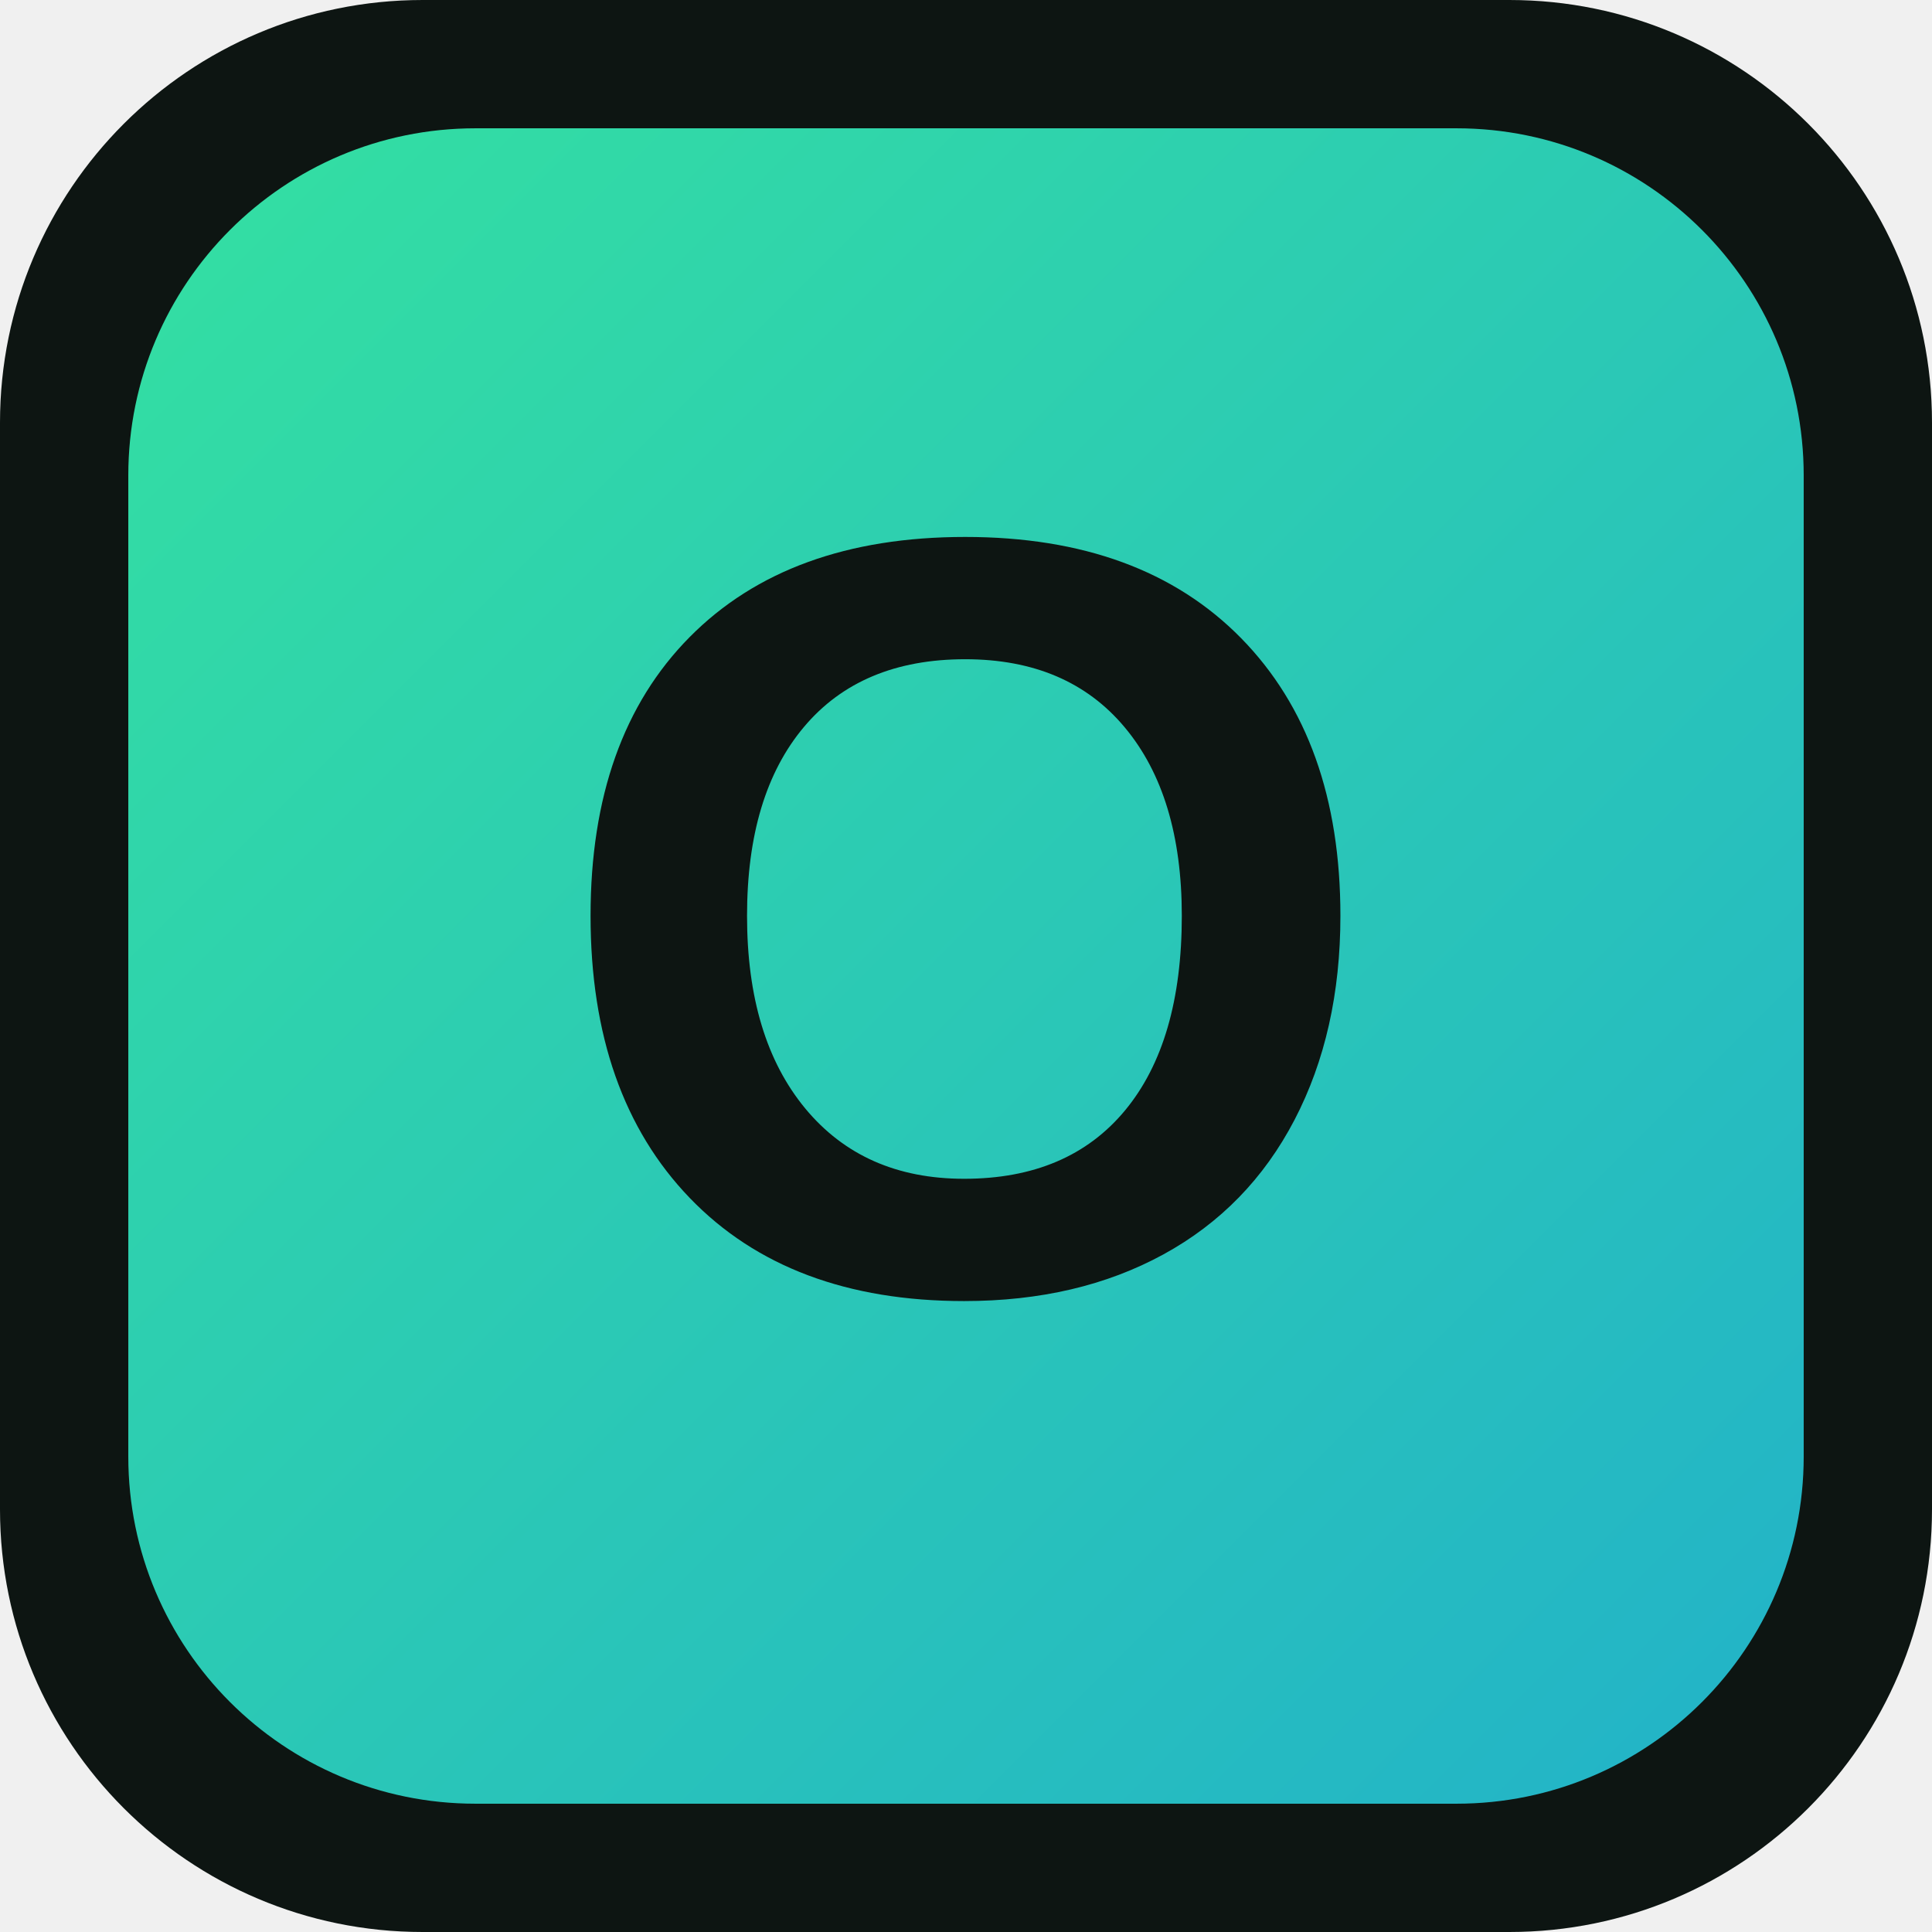
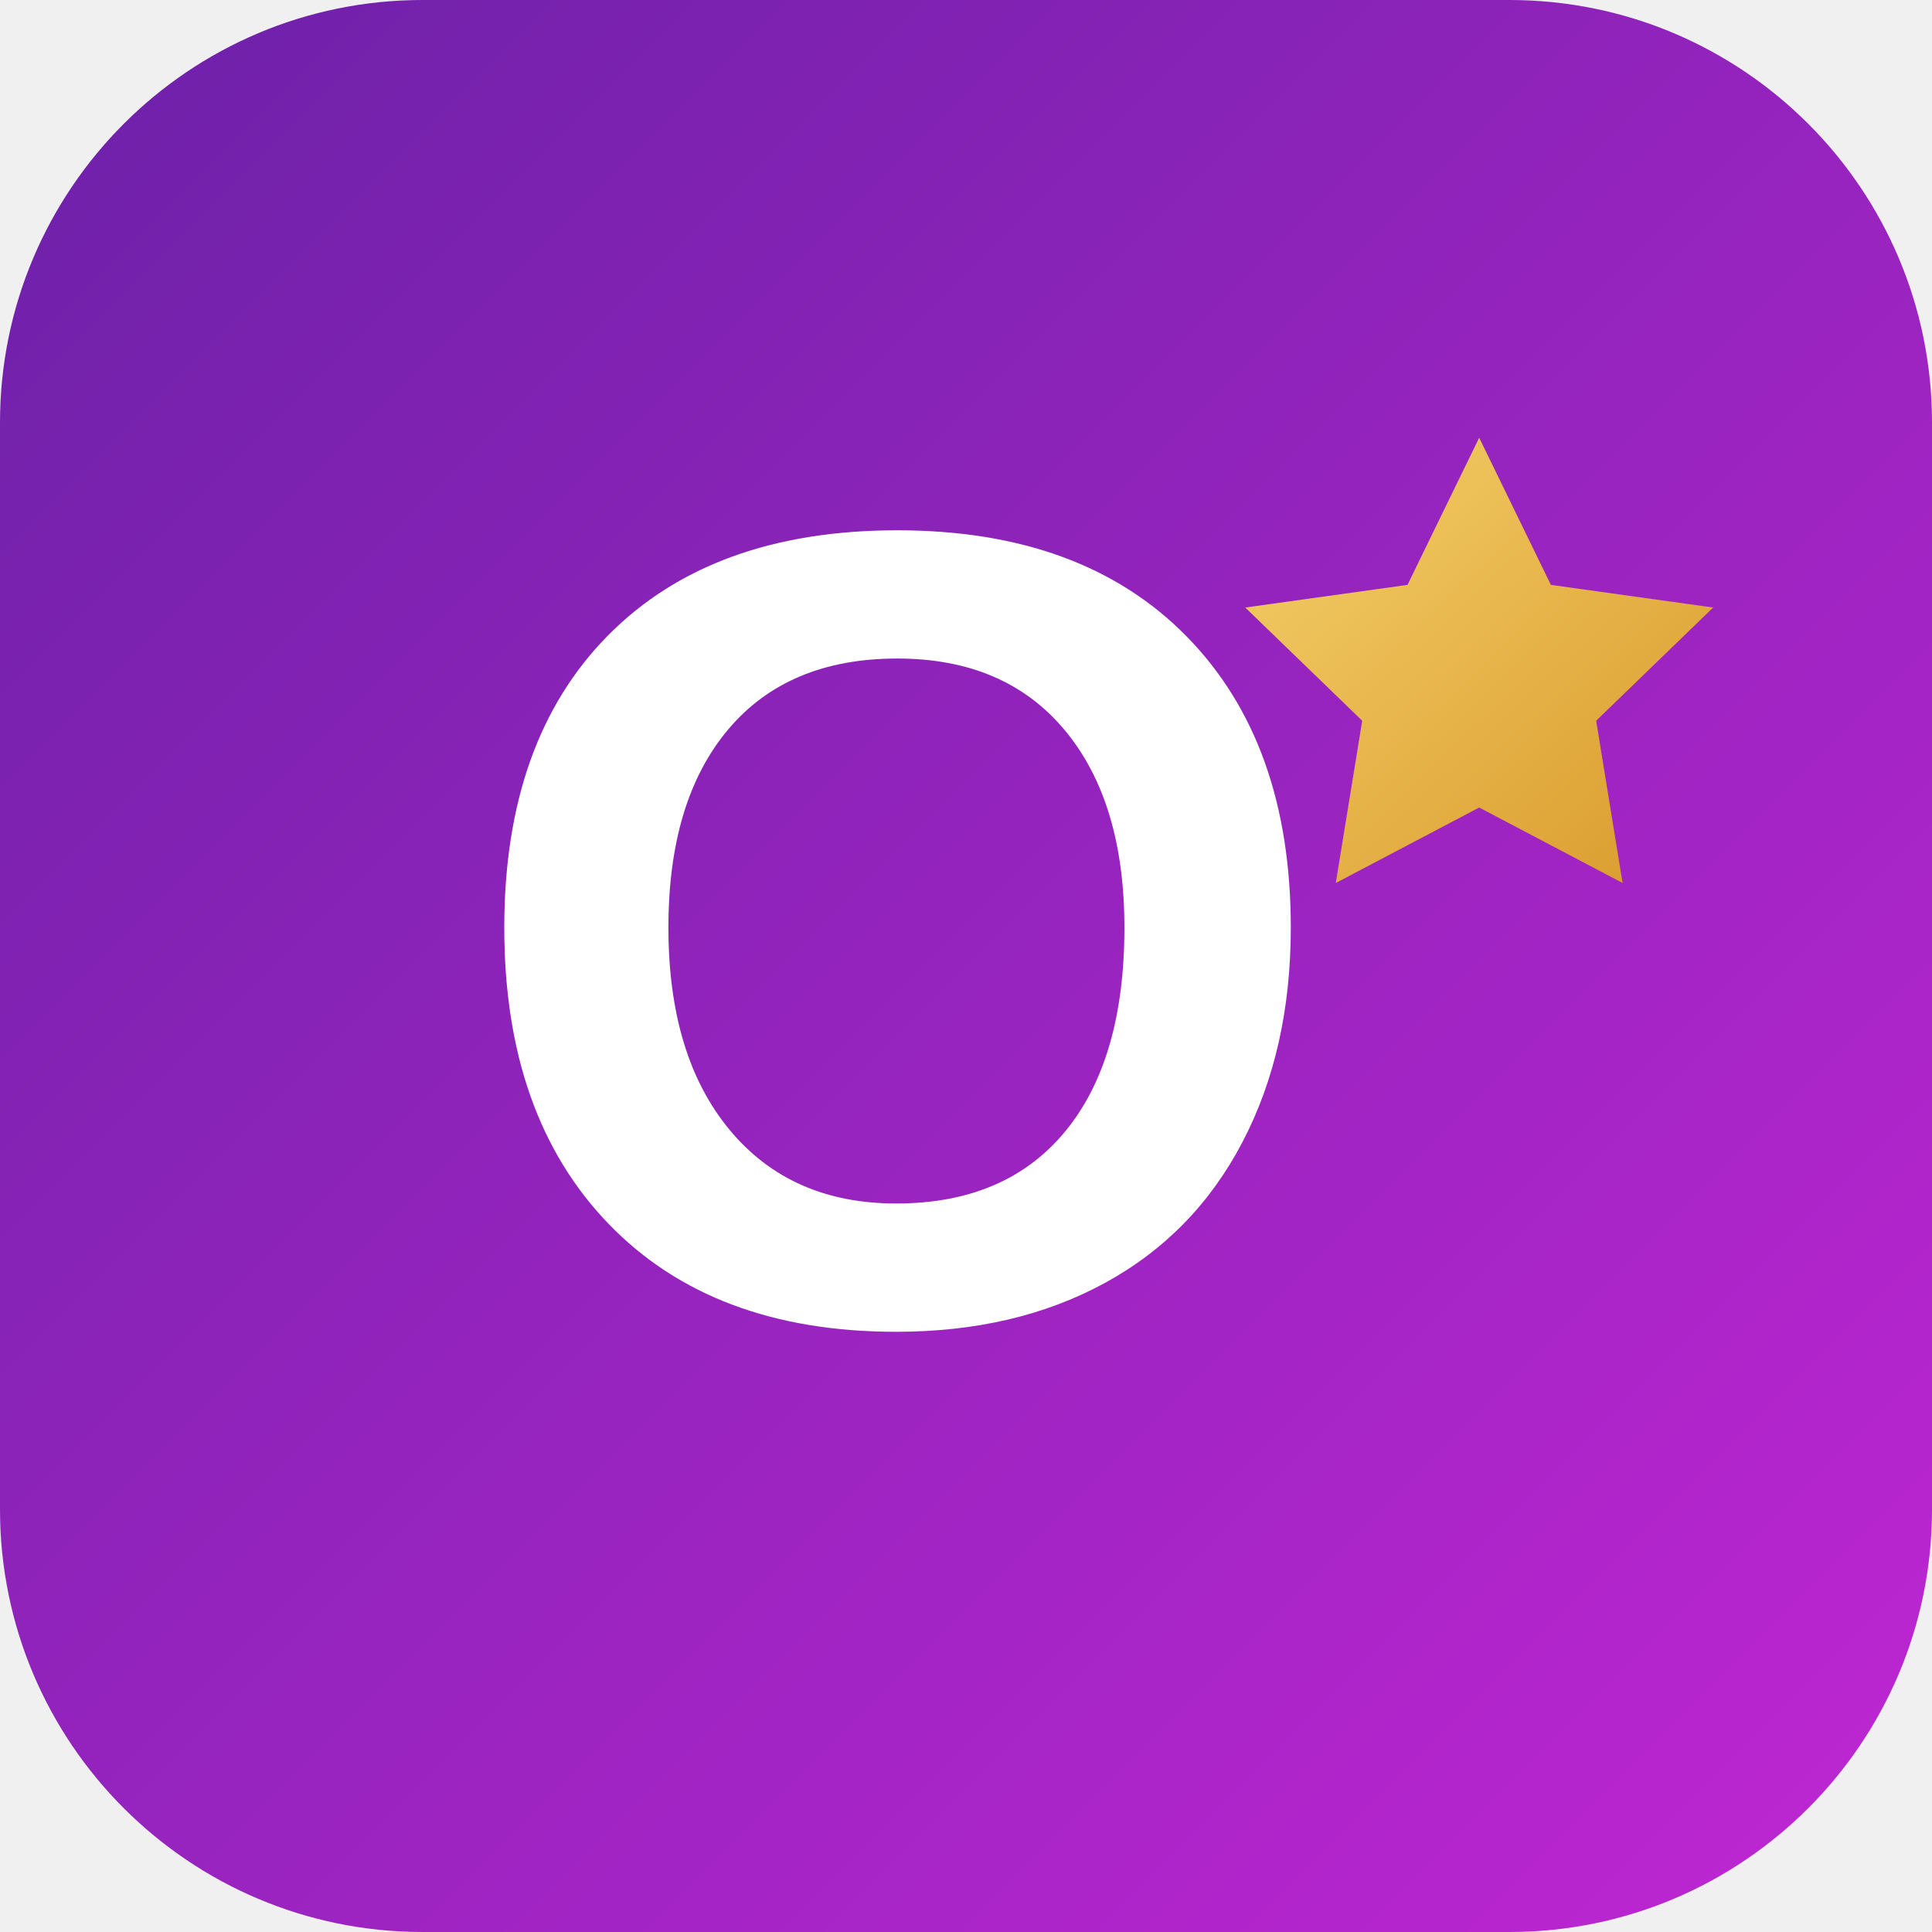
<svg xmlns="http://www.w3.org/2000/svg" viewBox="0 0 512 512">
  <defs>
    <linearGradient id="g" x1="0%" y1="0%" x2="100%" y2="100%">
-       <stop offset="0%" stop-color="#34e0a1" />
-       <stop offset="100%" stop-color="#22b2c9" />
+       <stop offset="0%" stop-color="#6b21a8" />
+       <stop offset="100%" stop-color="#c026d3" />
+     </linearGradient>
+     <linearGradient id="s" x1="0%" y1="0%" x2="100%" y2="100%">
+       <stop offset="0%" stop-color="#f5d06b" />
+       <stop offset="100%" stop-color="#d99a2b" />
    </linearGradient>
  </defs>
-   <rect width="512" height="512" rx="112" fill="#0d1512" />
-   <rect x="34" y="34" width="444" height="444" rx="92" fill="url(#g)" />
-   <text x="256" y="342" font-family="Arial,sans-serif" font-size="286" font-weight="bold" fill="#0d1512" text-anchor="middle">O</text>
+   <rect width="512" height="512" rx="112" fill="url(#g)" />
+   <text x="238" y="350" font-family="Arial,sans-serif" font-size="300" font-weight="bold" fill="#ffffff" text-anchor="middle">O</text>
+   <path fill="url(#s)" d="M392 116l19 39 43 6-31 30 7 43-38-20-38 20 7-43-31-30 43-6z" />
</svg>
